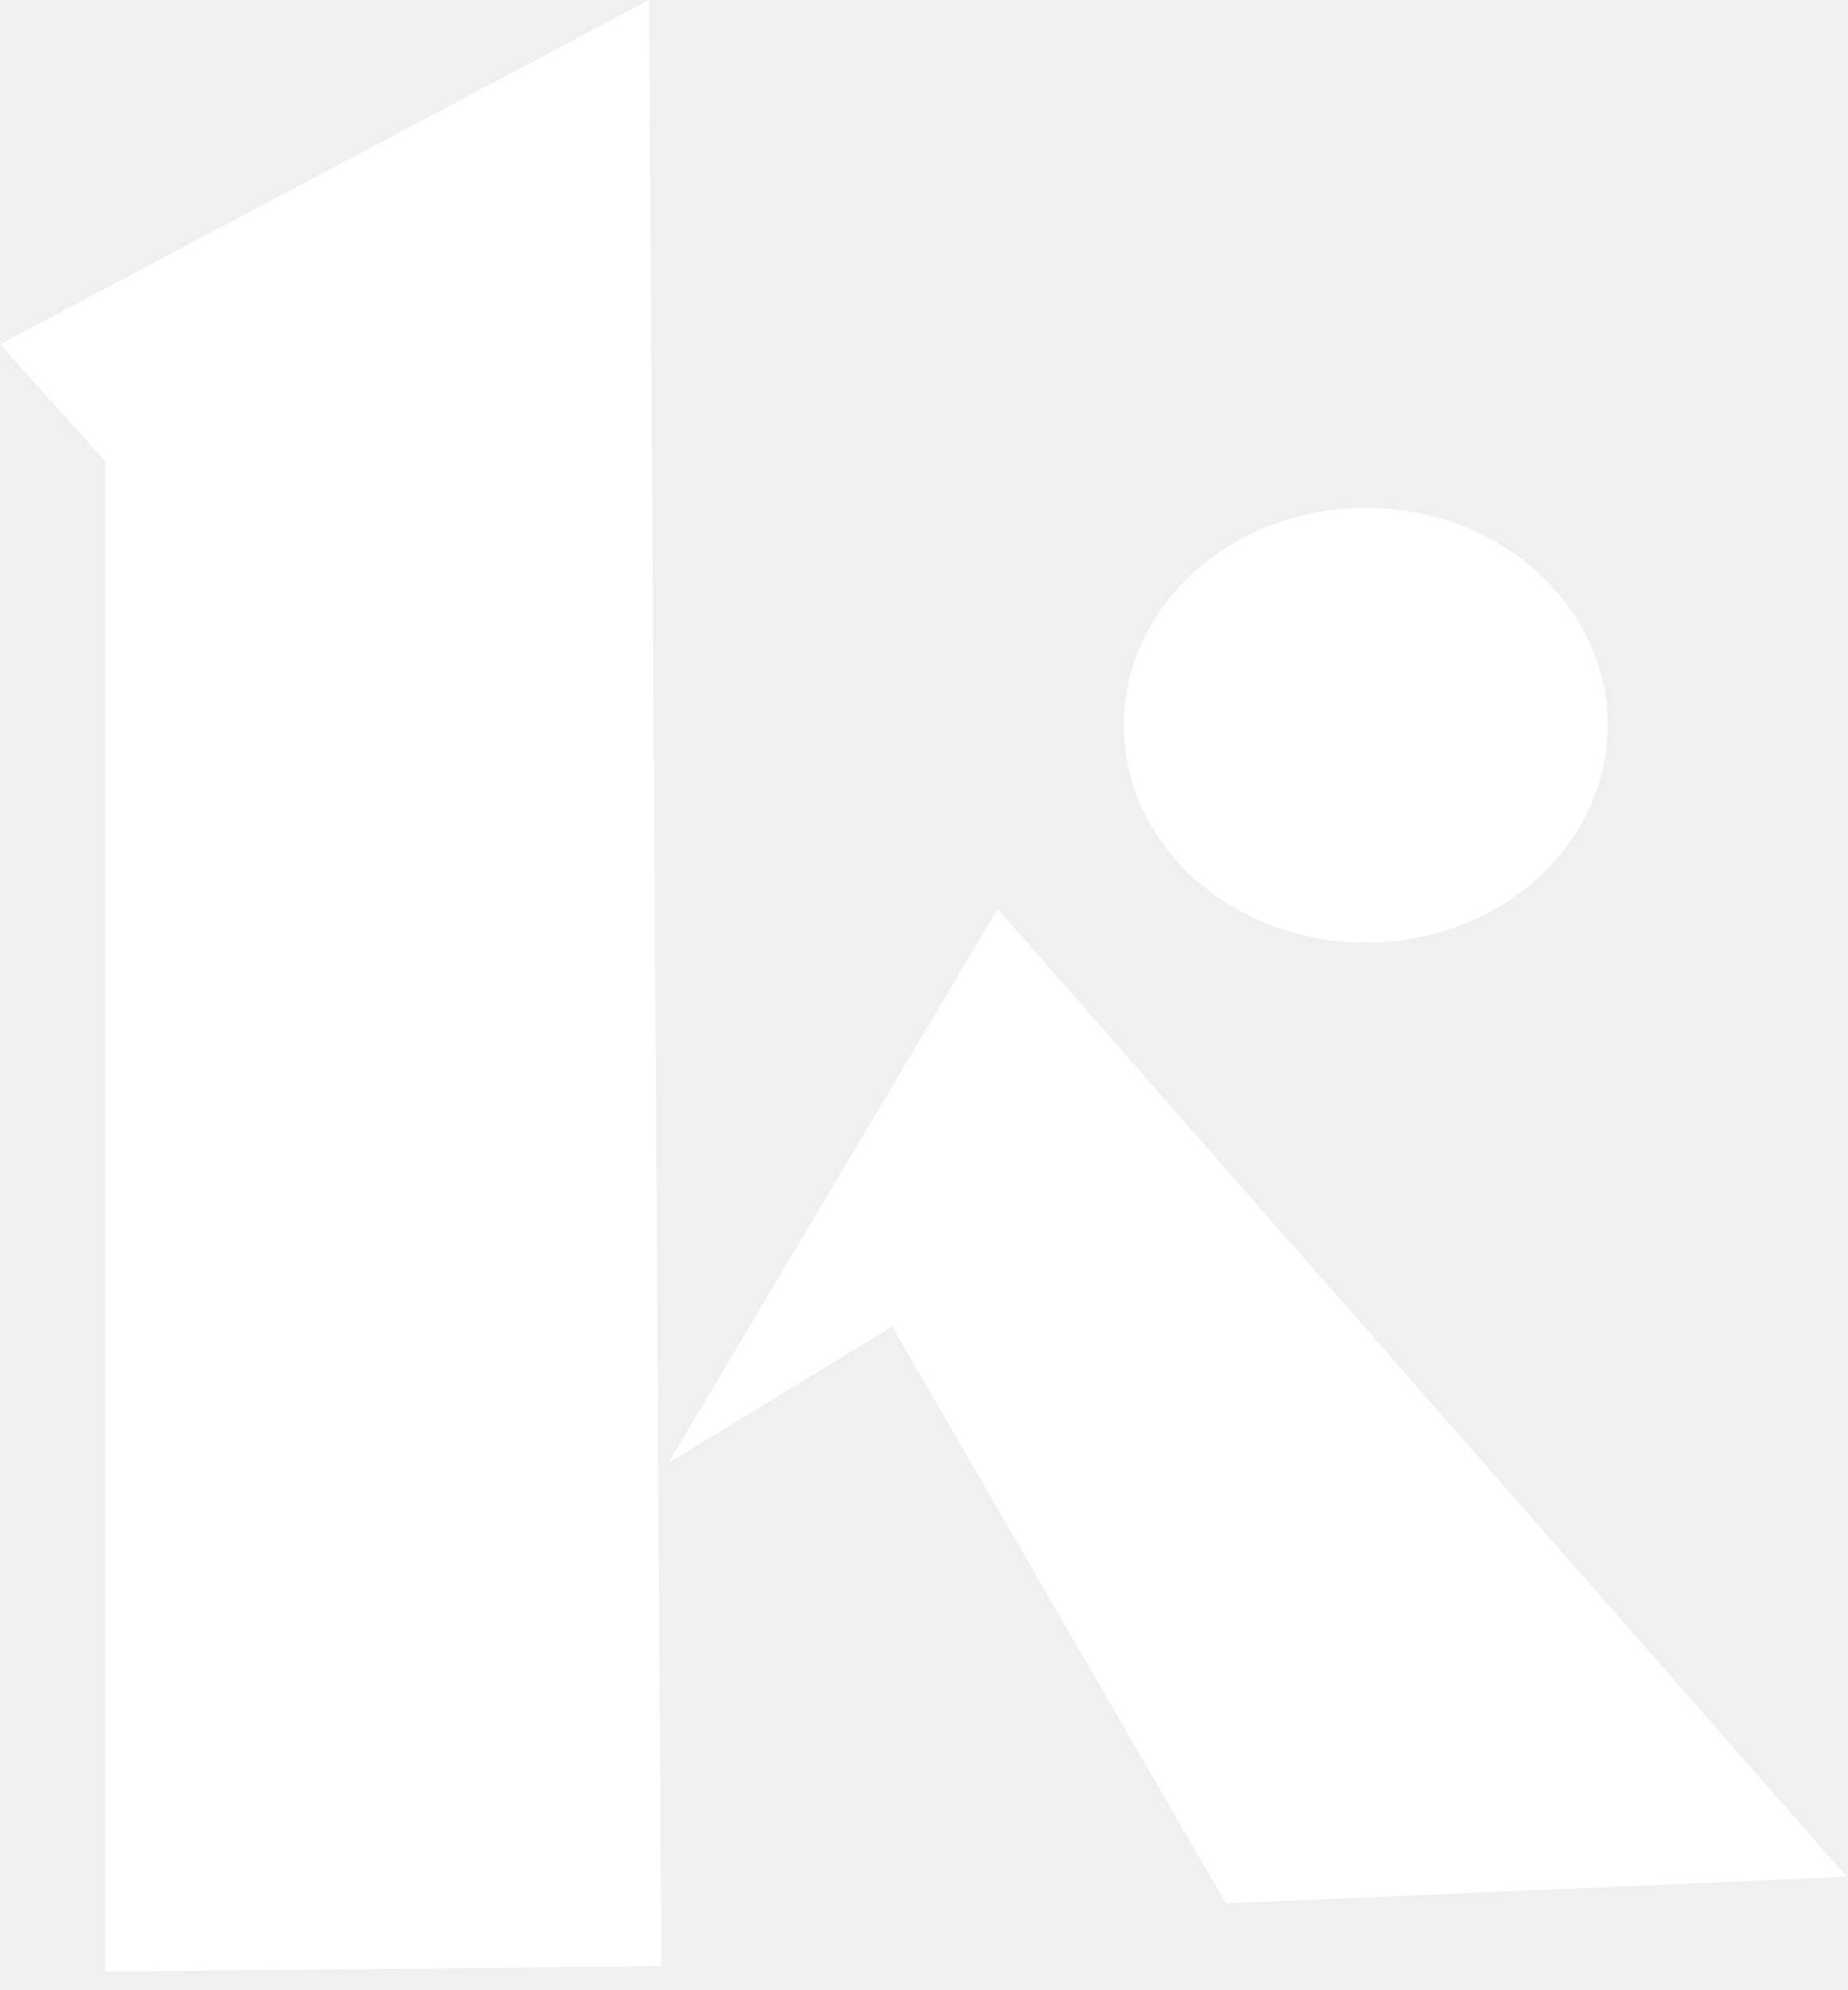
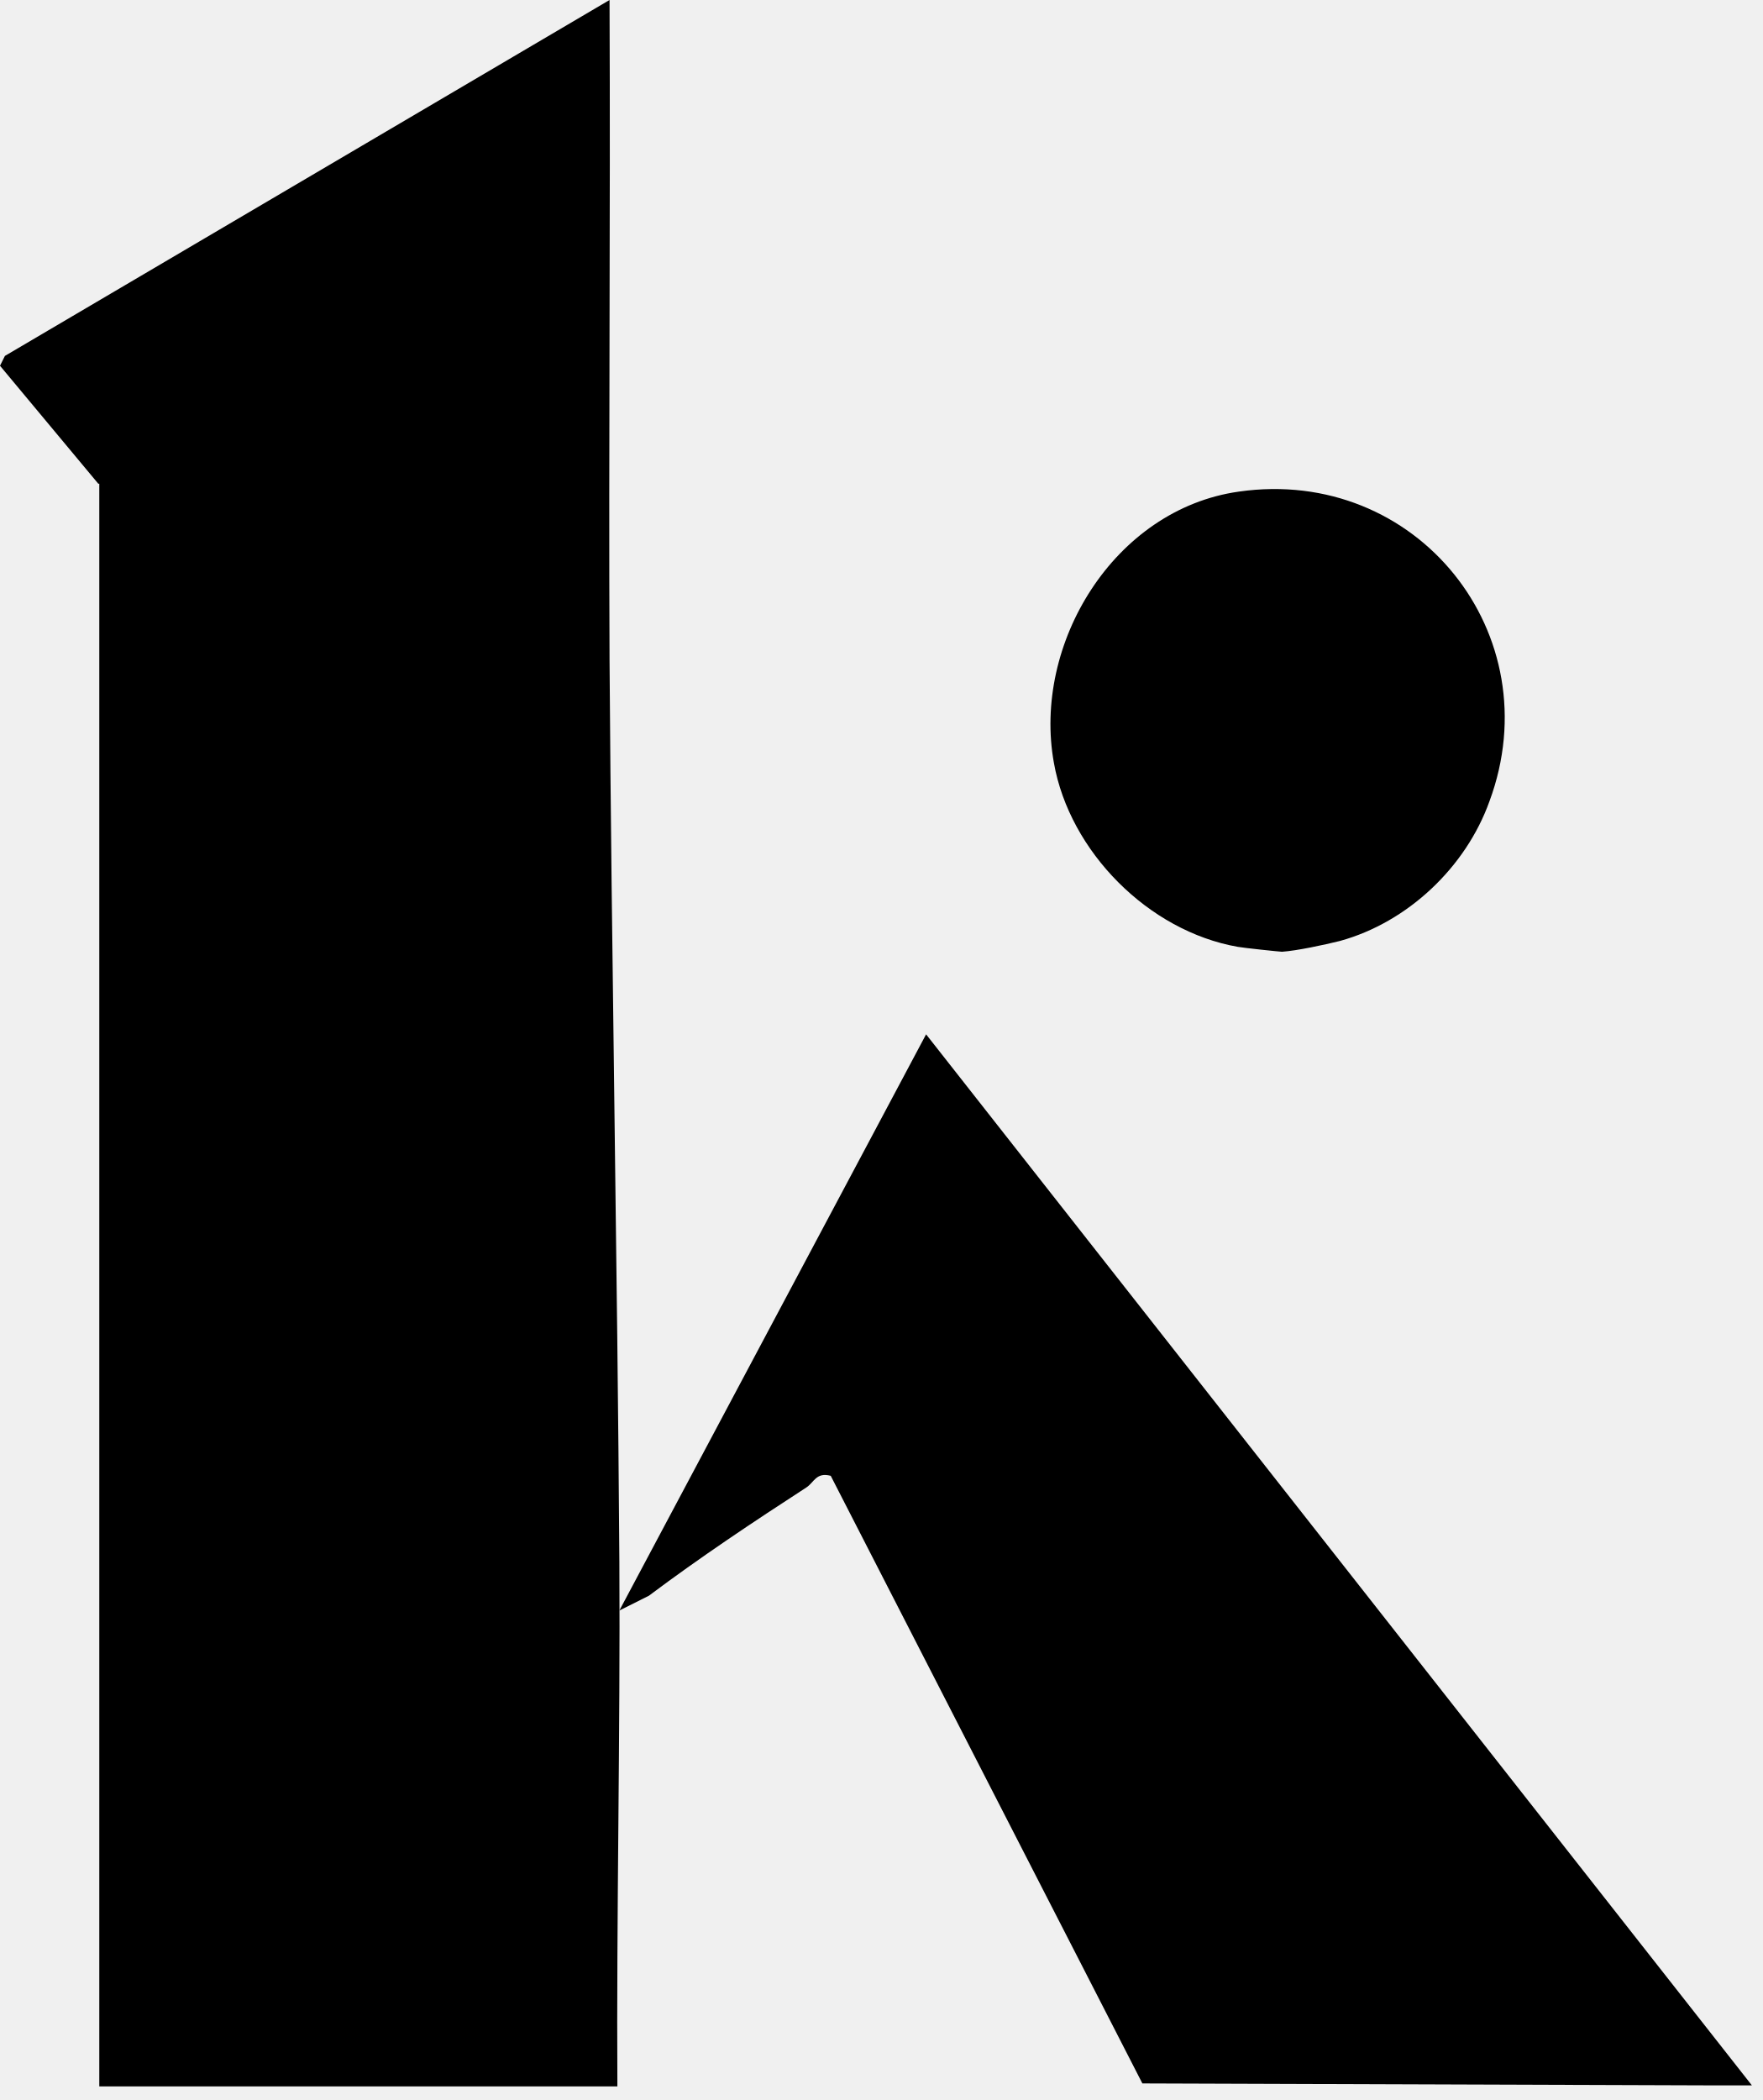
- <svg xmlns="http://www.w3.org/2000/svg" width="52" height="56" viewBox="0 0 52 56" fill="none">
-   <g clip-path="url(#clip0_667_778)">
-     <path d="M2.957 12.972L0 9.69L18.268 0L18.616 55.327L2.957 55.483V12.972Z" fill="white" />
-     <path d="M18.808 41.173L28.081 25.58L51.978 52.814L34.502 53.562L25.11 37.328L18.808 41.173Z" fill="white" />
-     <path d="M38.44 26.526C42.2 26.526 45.248 23.787 45.248 20.409C45.248 17.031 42.2 14.293 38.44 14.293C34.679 14.293 31.631 17.031 31.631 20.409C31.631 23.787 34.679 26.526 38.44 26.526Z" fill="white" />
-   </g>
-   <defs>
-     <clipPath id="clip0_667_778">
-       <rect width="51.978" height="55.483" fill="white" />
-     </clipPath>
-   </defs>
+ <svg xmlns="http://www.w3.org/2000/svg" width="47" height="56" viewBox="0 0 47 56" fill="none">
+   <path d="M2.622 12.9L0 9.753L0.131 9.491L16.256 0C16.282 5.873 16.23 11.746 16.256 17.593C16.308 25.564 16.465 33.665 16.518 41.662C16.544 46.224 16.439 51.075 16.465 55.637H2.648C2.648 55.611 2.648 12.9 2.648 12.9H2.622Z" fill="black" />
+   <path d="M33.036 13.11C37.782 12.428 41.374 16.911 39.722 21.369C39.093 23.125 37.546 24.593 35.736 25.092C35.317 25.196 34.583 25.354 34.19 25.38C34.137 25.38 33.141 25.275 33.01 25.249C30.624 24.829 28.526 22.706 28.107 20.346C27.53 17.173 29.706 13.581 33.036 13.11Z" fill="black" />
+   <path d="M45.857 55.611L30.466 55.558L22.155 39.355C21.762 39.25 21.709 39.538 21.5 39.669C20.084 40.587 18.668 41.531 17.305 42.553L16.518 42.947L24.698 27.582L46.722 55.611H45.857Z" fill="black" />
</svg>
